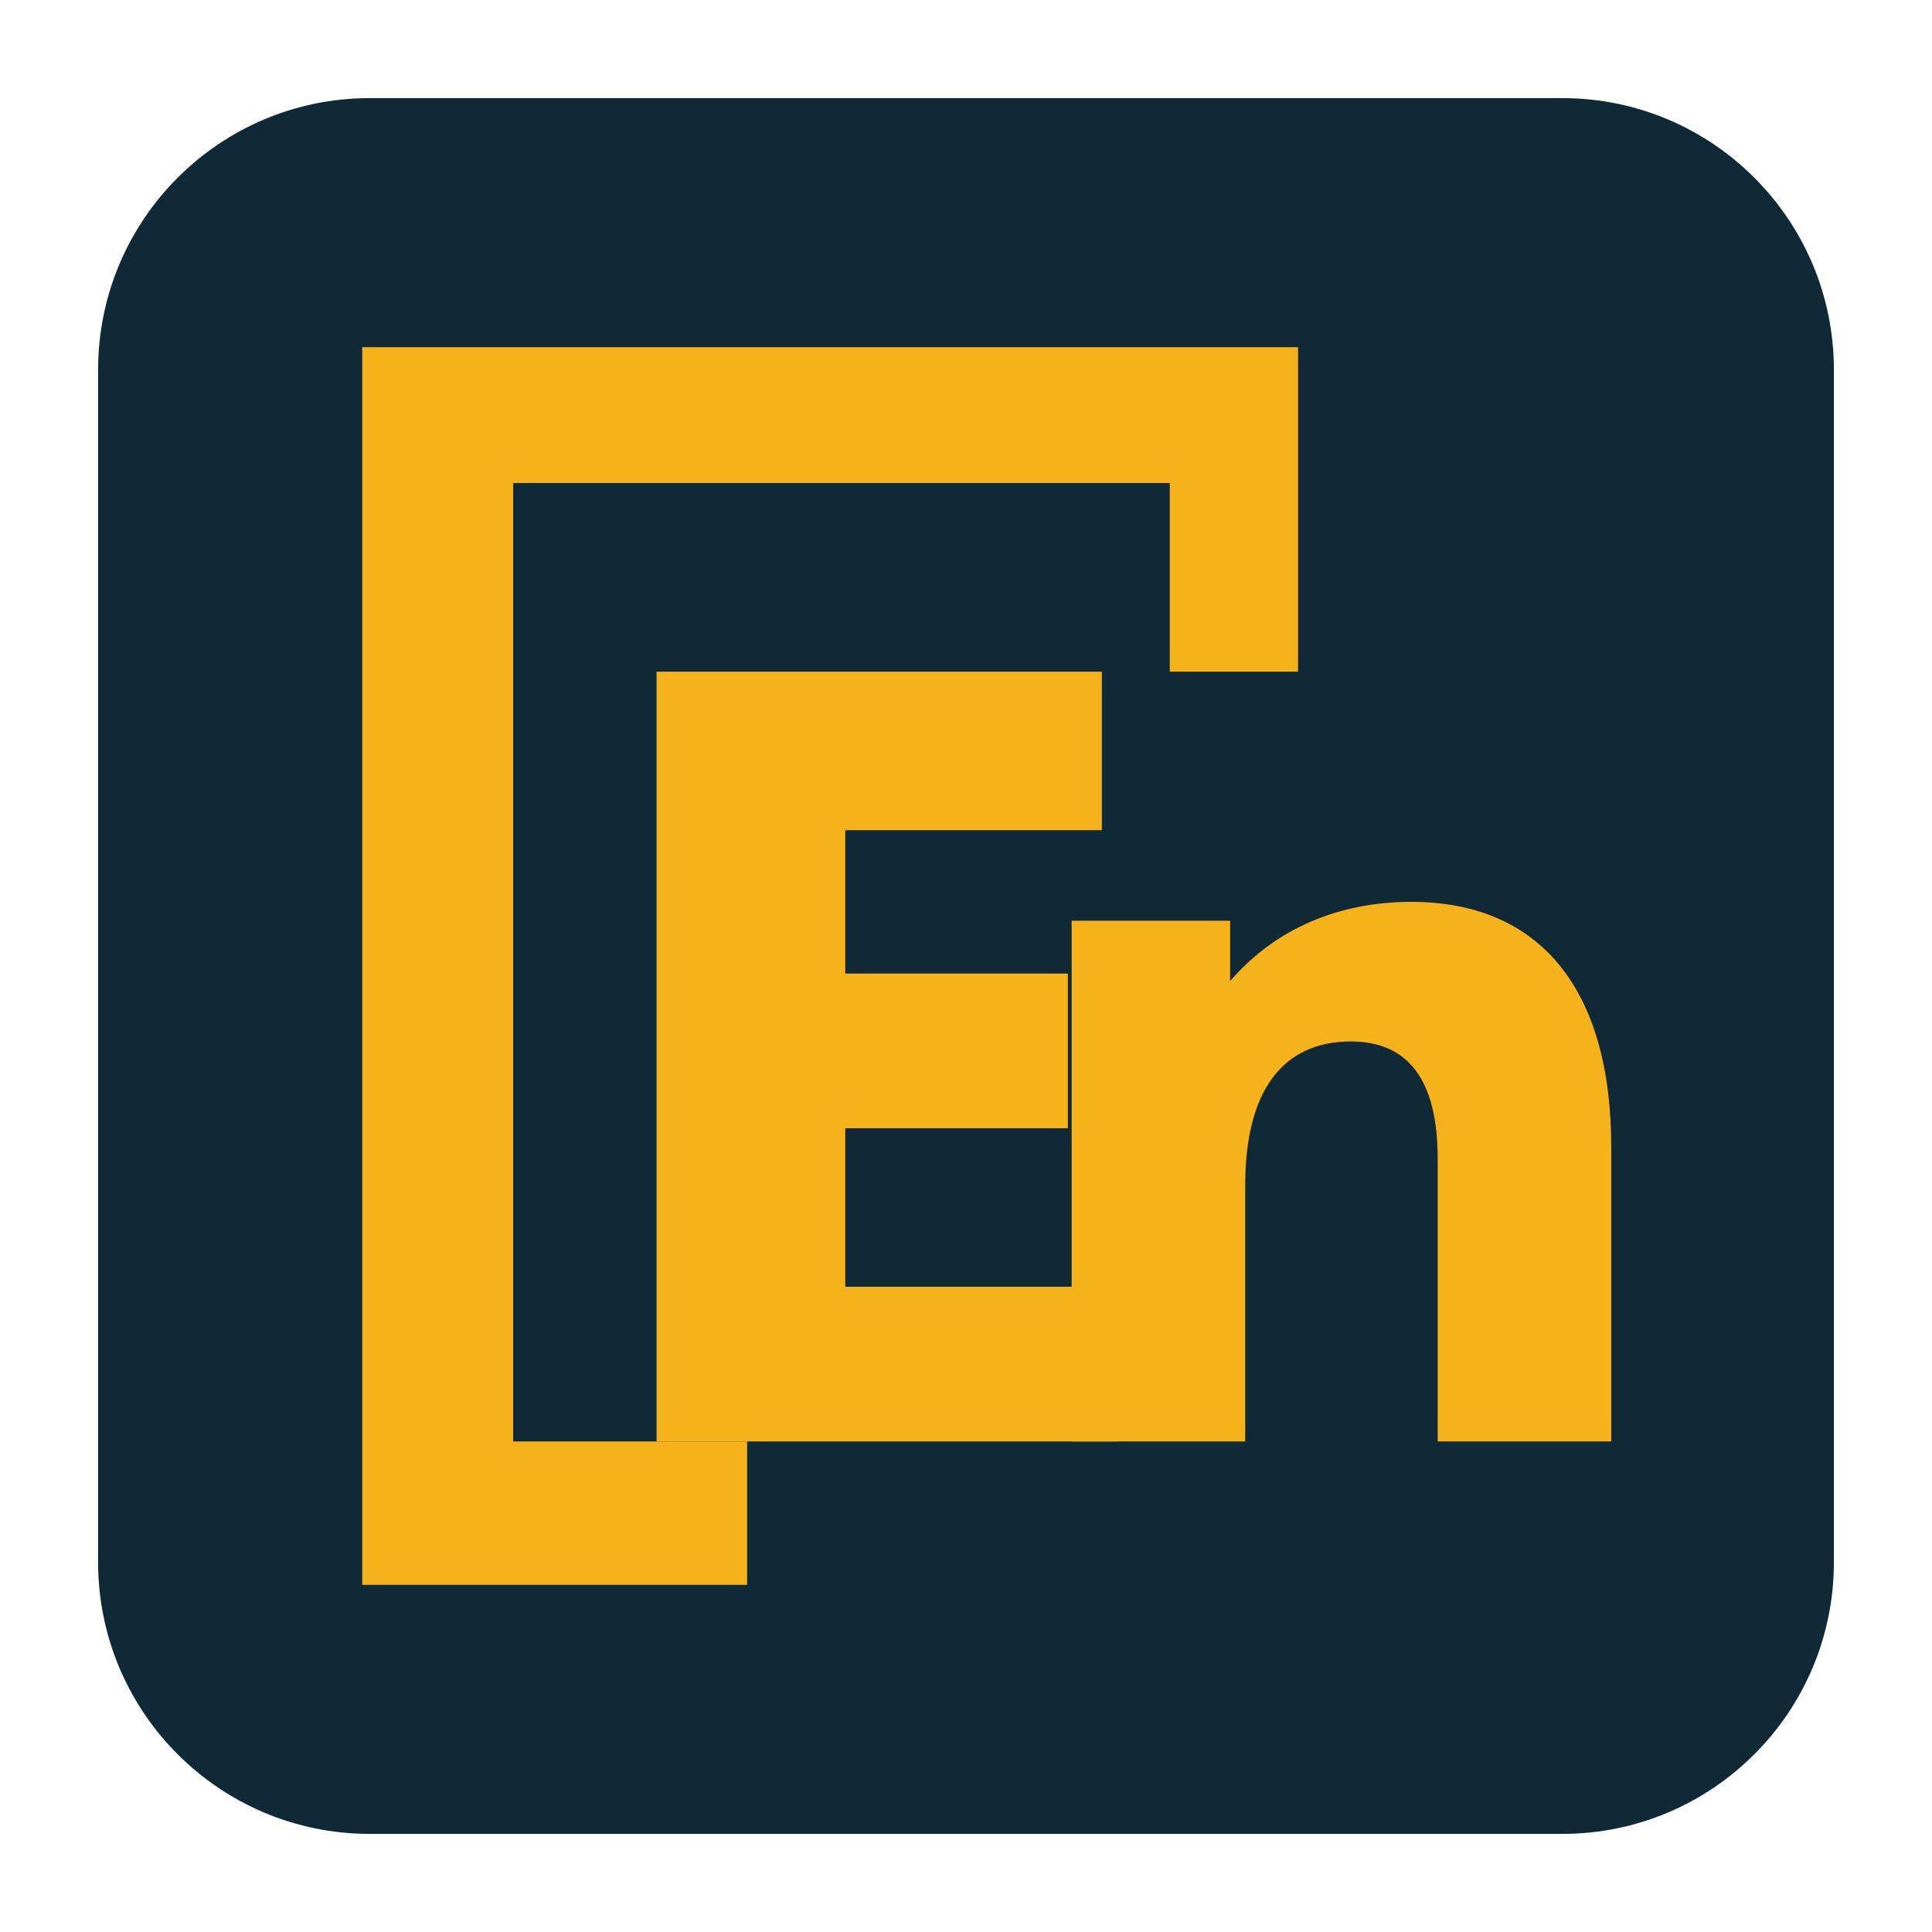
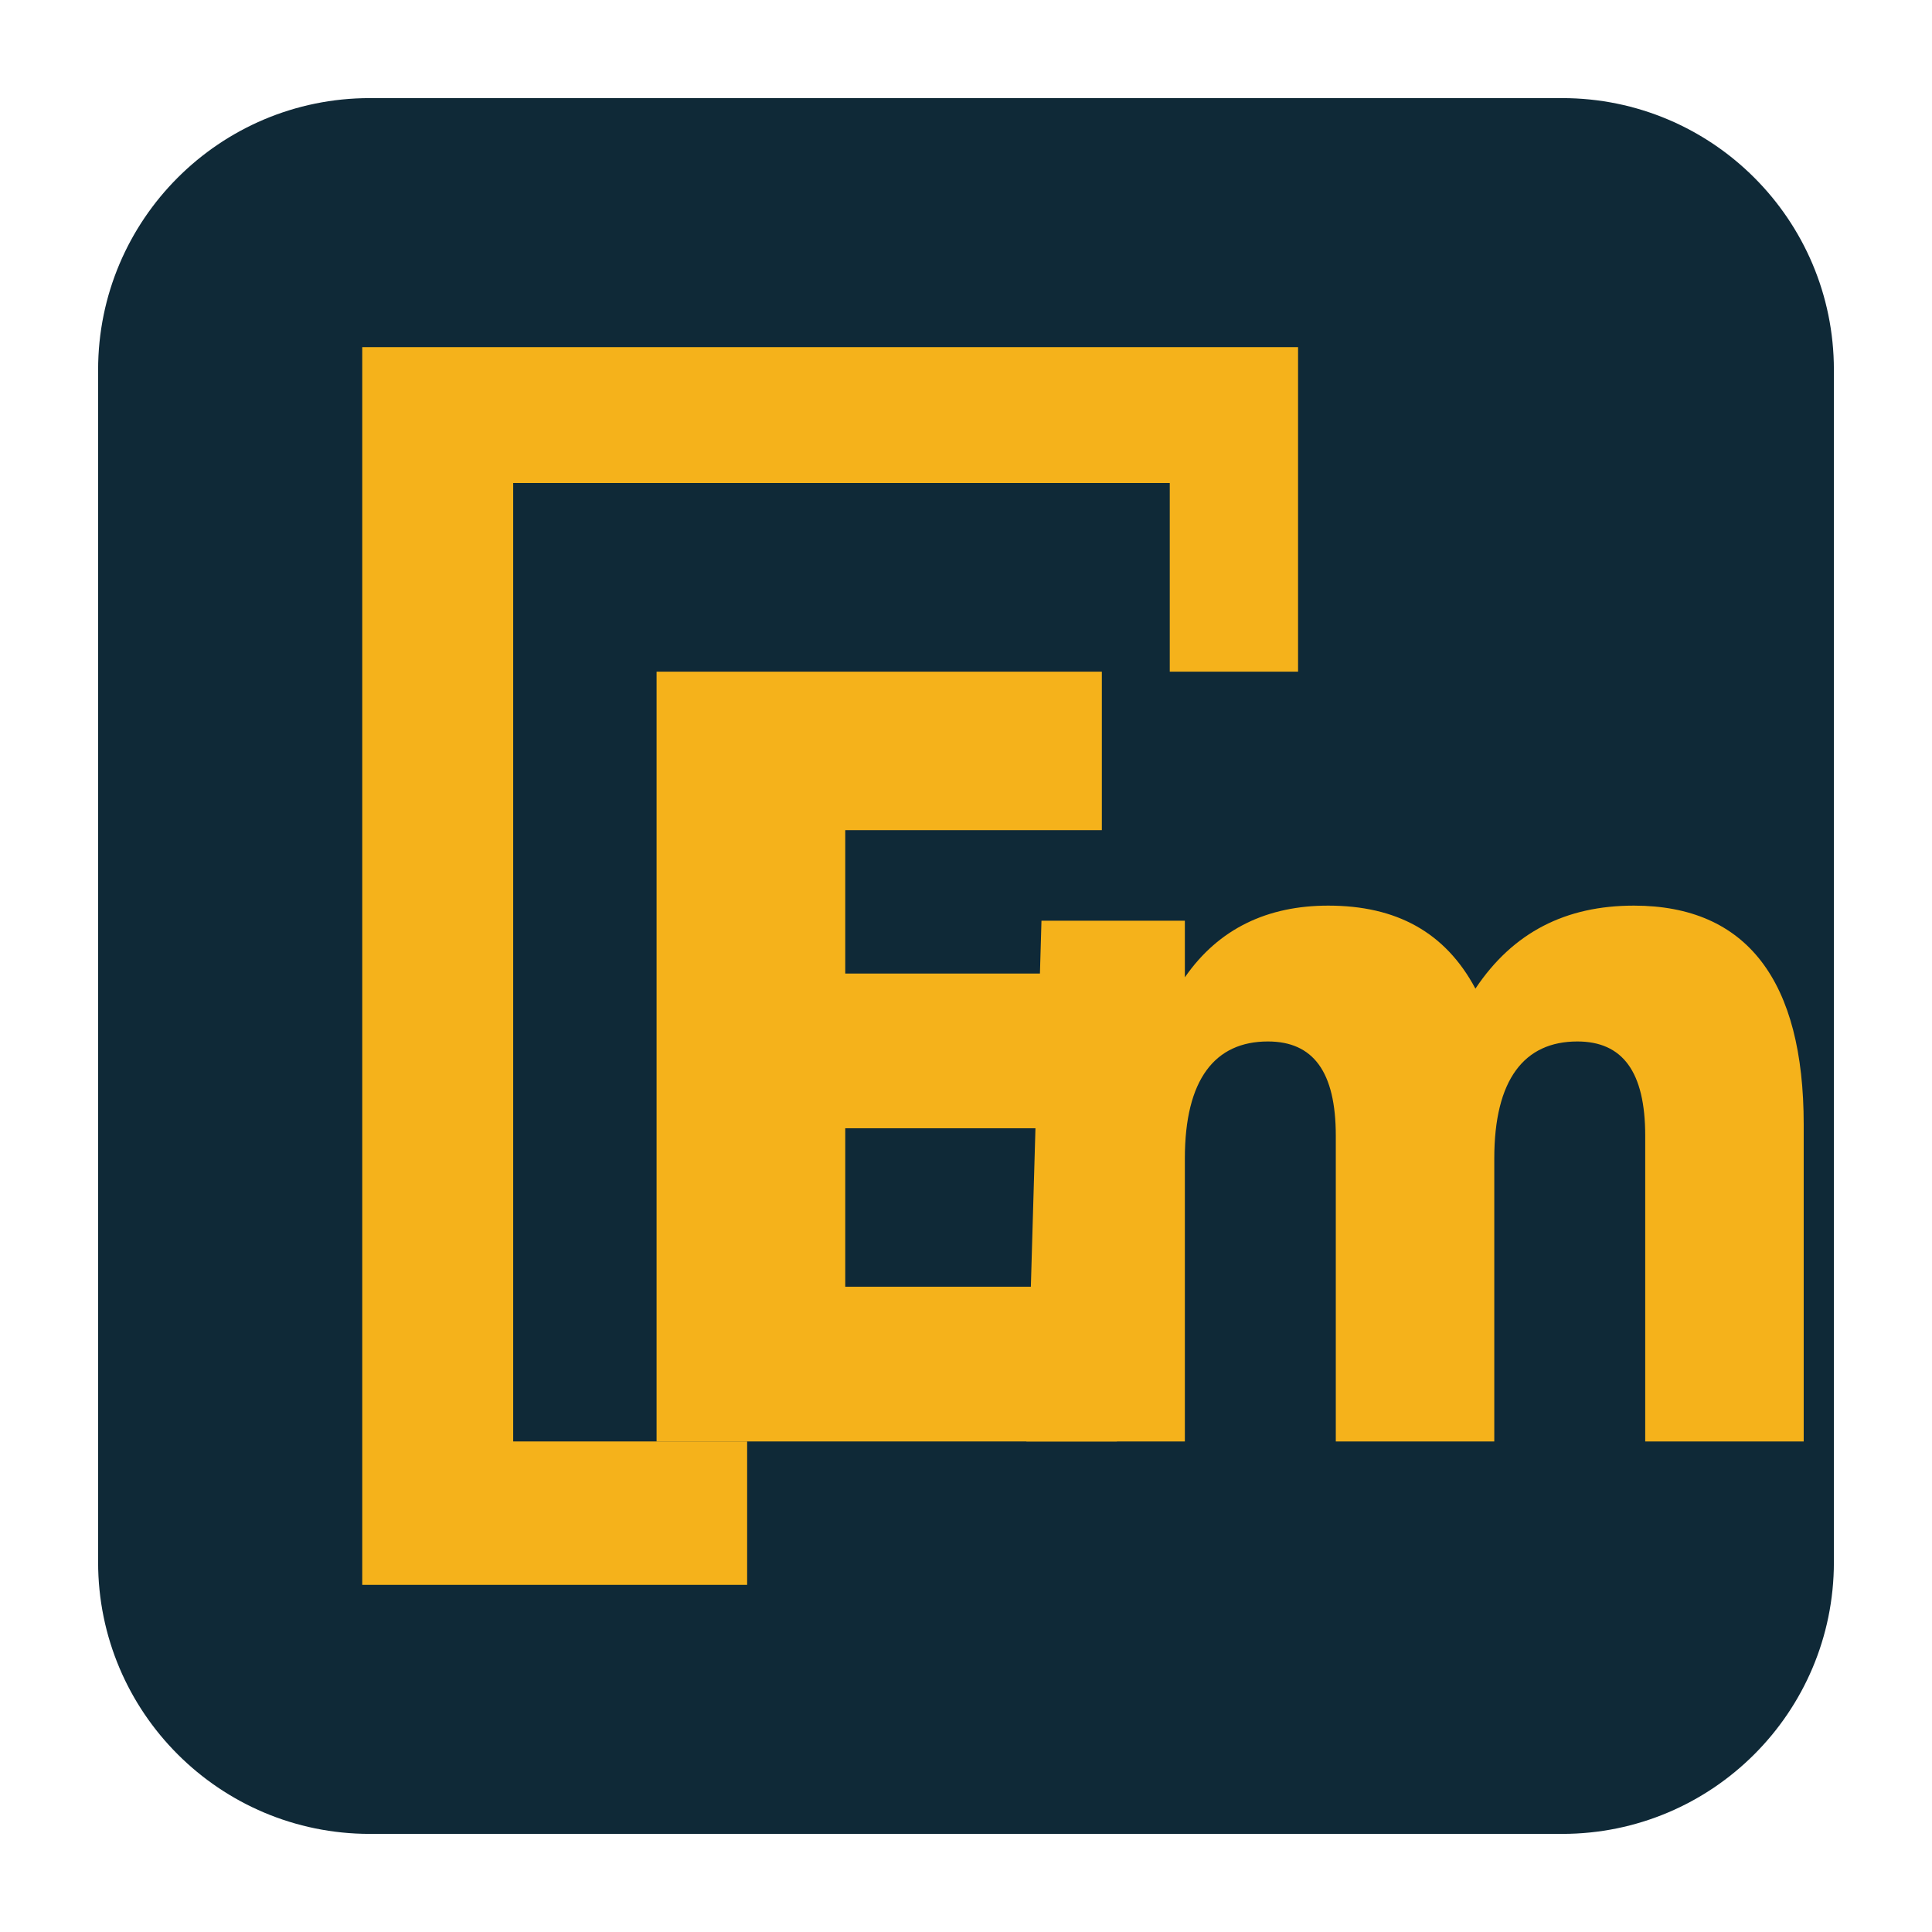
<svg xmlns="http://www.w3.org/2000/svg" width="512" height="512" viewBox="0 0 512 512">
  <rect x="26" y="26" width="460" height="460" rx="72" fill="#0F2937" />
  <g id="embuilded-em-mark" fill="#F5B21B">
    <path d="M96 92H344V178H310V128H136V382H198V420H96Z" />
    <path d="M174 178H292V220H224V258H283V299H224V341H296V382H174Z" />
-     <path d="M284 244H326V260c12-14 29-21 48-21 34 0 53 23 53 65v78h-46v-75c0-21-8-31-23-31-18 0-28 13-28 38v68h-46Z" />
+     <path d="M276 244h38v15c9-13 22-19 38-19 18 0 31 7 39 22 10-15 24-22 42-22 30 0 45 20 45 58v84h-42v-81c0-17-6-25-18-25-14 0-22 10-22 31v75h-42v-81c0-17-6-25-18-25-14 0-22 10-22 31v75h-42Z" />
  </g>
</svg>
